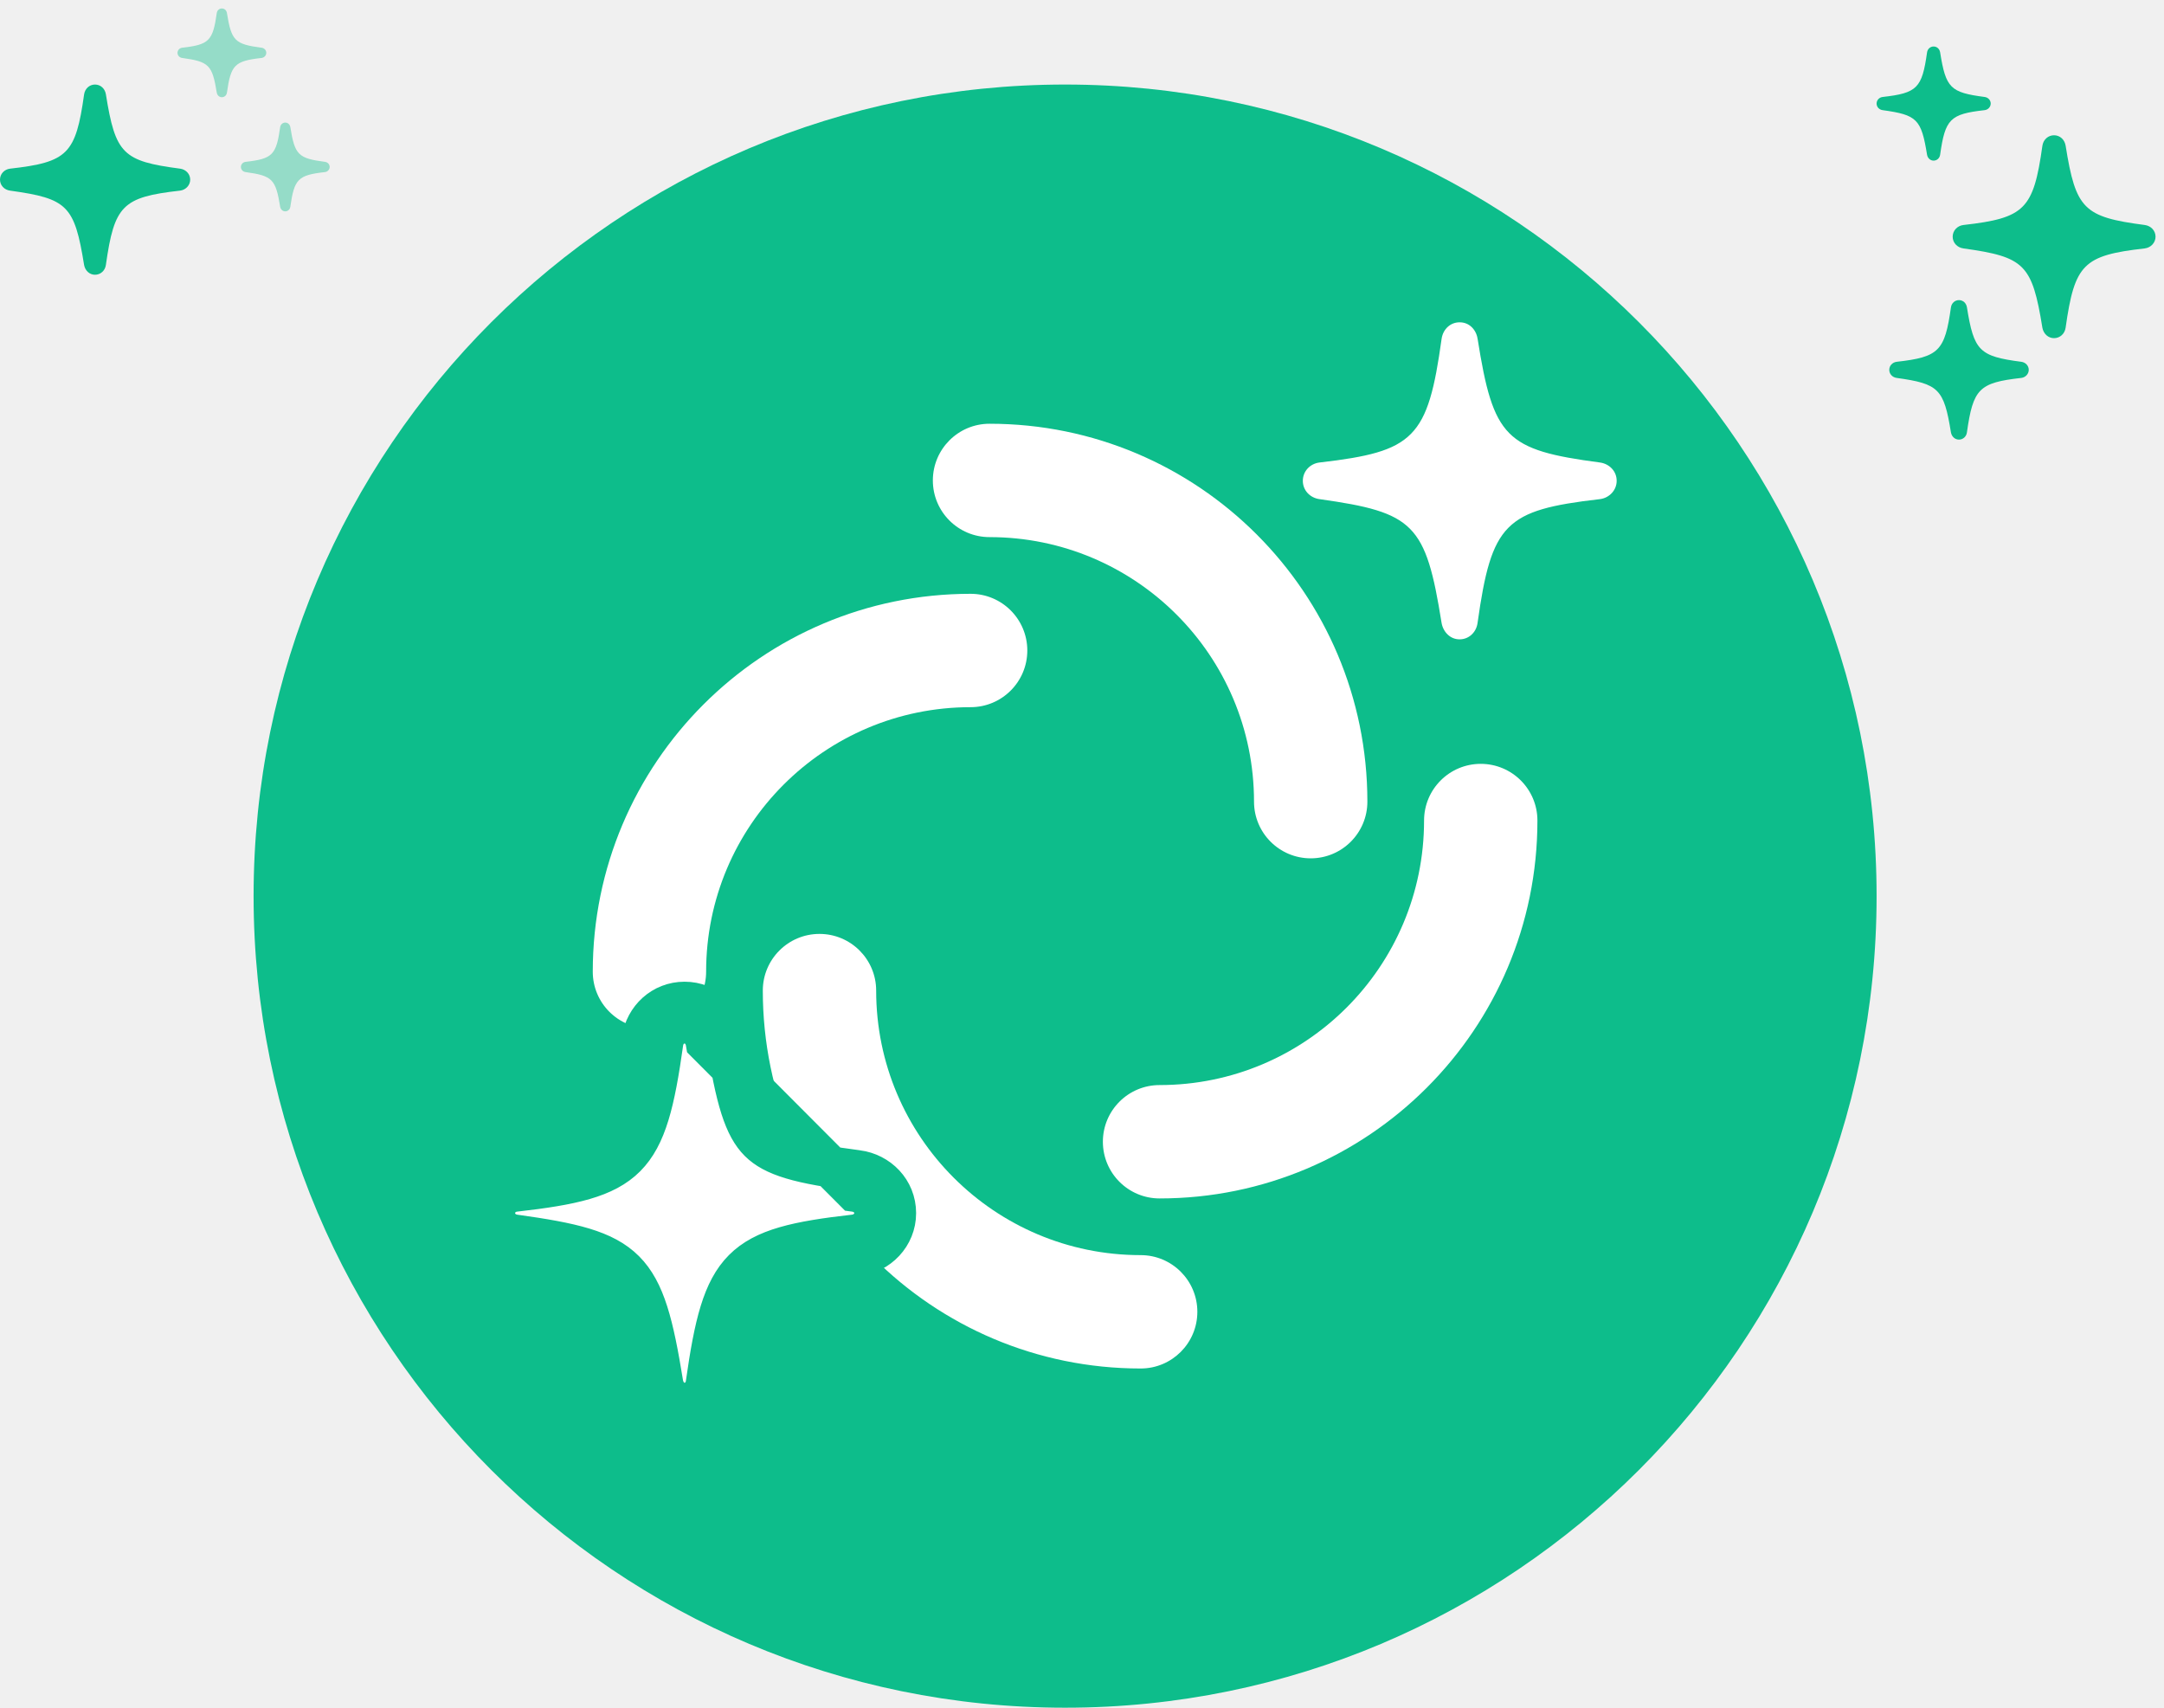
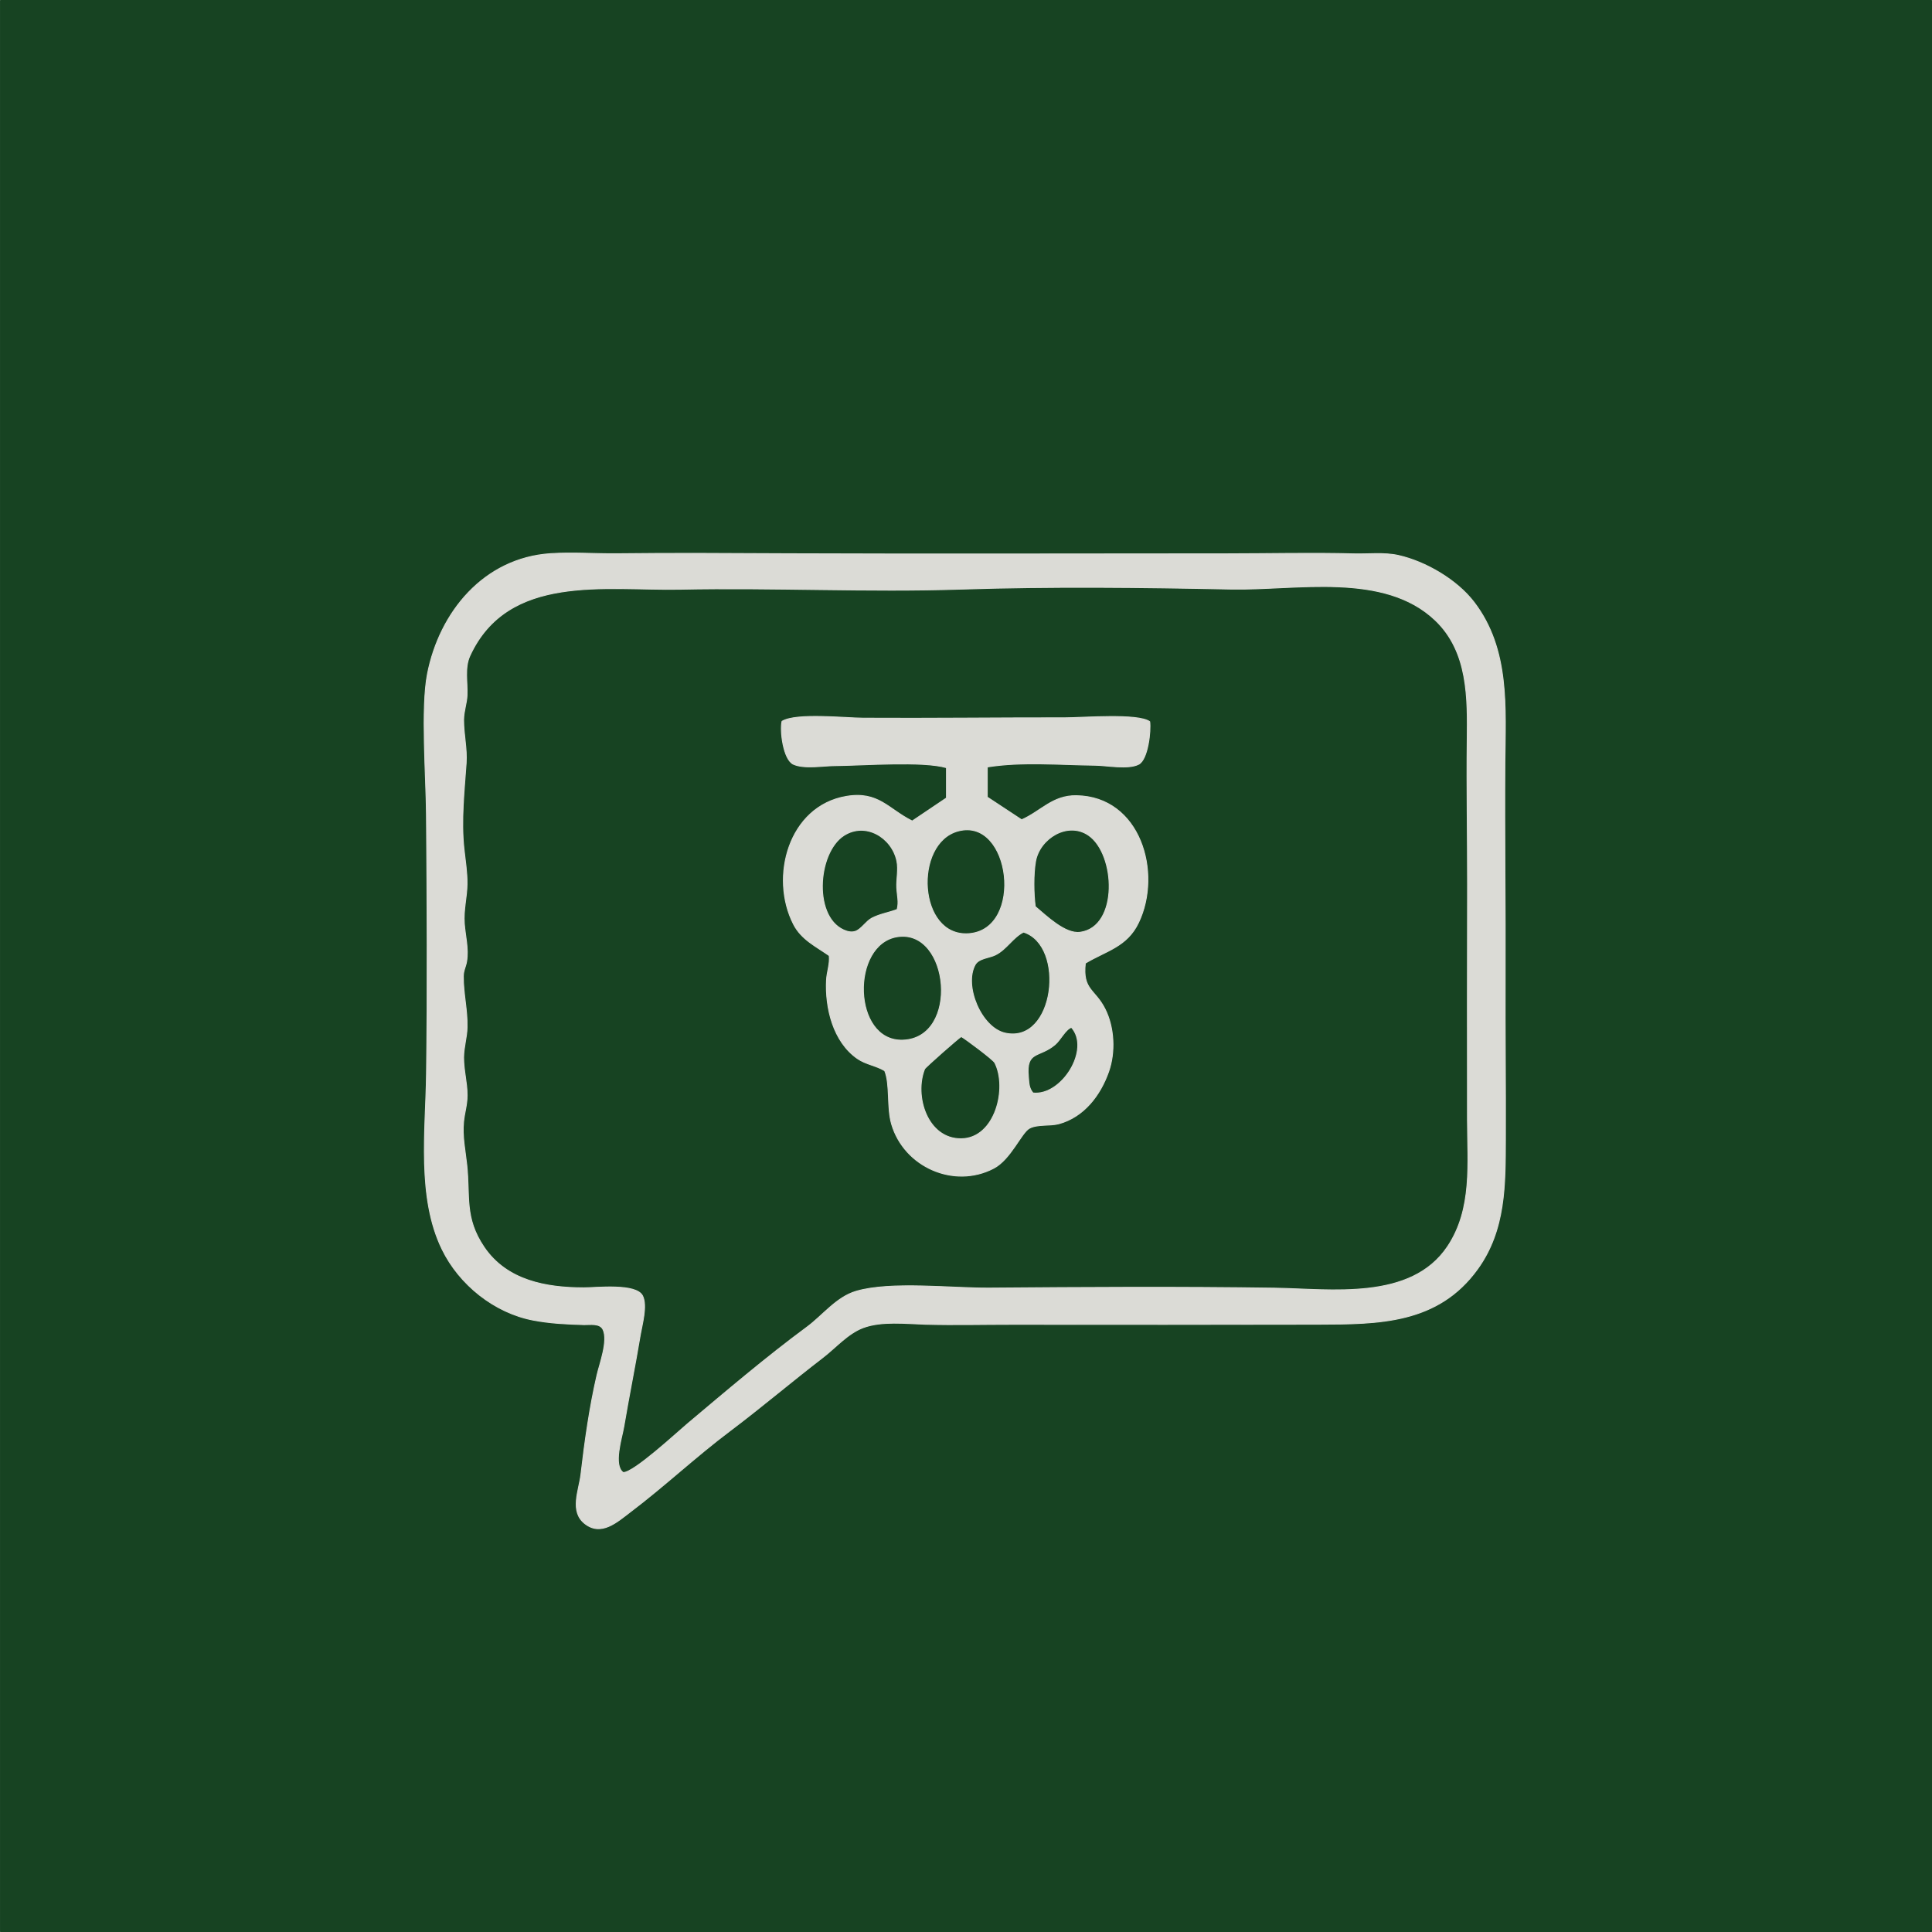
- <svg xmlns="http://www.w3.org/2000/svg" width="128" height="101" viewBox="0 0 128 101" fill="none">
-   <rect x="15" y="5" width="96" height="96" rx="48" fill="#0DBD8B" />
-   <path fill-rule="evenodd" clip-rule="evenodd" d="M55.178 28.415C55.178 26.564 56.678 25.062 58.53 25.062C70.874 25.062 80.88 35.069 80.88 47.413C80.88 49.264 79.379 50.765 77.528 50.765C75.676 50.765 74.175 49.264 74.175 47.413C74.175 38.772 67.171 31.767 58.53 31.767C56.678 31.767 55.178 30.267 55.178 28.415Z" fill="white" />
-   <path fill-rule="evenodd" clip-rule="evenodd" d="M70.823 77.585C70.823 79.436 69.322 80.938 67.47 80.938C55.126 80.938 45.12 70.931 45.12 58.587C45.12 56.736 46.621 55.235 48.472 55.235C50.324 55.235 51.825 56.736 51.825 58.587C51.825 67.228 58.83 74.233 67.47 74.233C69.322 74.233 70.823 75.734 70.823 77.585Z" fill="white" />
-   <path fill-rule="evenodd" clip-rule="evenodd" d="M38.415 60.823C36.563 60.823 35.062 59.322 35.062 57.47C35.062 45.127 45.069 35.12 57.413 35.12C59.264 35.12 60.765 36.621 60.765 38.473C60.765 40.324 59.264 41.825 57.413 41.825C48.772 41.825 41.767 48.83 41.767 57.47C41.767 59.322 40.267 60.823 38.415 60.823Z" fill="white" />
-   <path fill-rule="evenodd" clip-rule="evenodd" d="M87.585 45.177C89.436 45.177 90.938 46.678 90.938 48.53C90.938 60.873 80.931 70.88 68.588 70.88C66.736 70.88 65.235 69.379 65.235 67.527C65.235 65.676 66.736 64.175 68.588 64.175C77.228 64.175 84.233 57.17 84.233 48.53C84.233 46.678 85.734 45.177 87.585 45.177Z" fill="white" />
-   <path d="M30.446 73.05C37.222 73.993 38.061 74.798 39.2 81.85C39.327 82.528 39.856 83 40.489 83C41.144 83 41.685 82.517 41.777 81.838C42.778 74.787 43.732 73.821 50.542 73.05C51.232 72.969 51.75 72.406 51.75 71.75C51.75 71.083 51.244 70.542 50.554 70.45L41.777 61.65C41.662 60.972 41.144 60.5 40.489 60.5C39.844 60.5 39.304 60.972 39.2 61.662C38.211 68.713 37.256 69.679 30.446 70.45C29.756 70.531 29.25 71.083 29.25 71.75C29.25 72.406 29.745 72.958 30.446 73.05ZM30.446 73.05L30.278 74.257C30.28 74.257 30.281 74.257 30.282 74.257M30.446 73.05L30.288 74.258C30.286 74.258 30.284 74.258 30.282 74.257M30.282 74.257C31.972 74.493 33.21 74.71 34.158 74.997C35.09 75.28 35.663 75.609 36.075 76.02C36.489 76.435 36.833 77.028 37.144 78.003C37.458 78.99 37.713 80.284 37.997 82.044L37.999 82.059L38.002 82.073C38.222 83.254 39.196 84.219 40.489 84.219C41.783 84.219 42.812 83.256 42.984 82.006C43.233 80.251 43.47 78.952 43.776 77.957C44.078 76.974 44.425 76.37 44.844 75.949C45.711 75.08 47.197 74.655 50.679 74.261L50.683 74.26C51.945 74.113 52.969 73.066 52.969 71.75C52.969 70.414 51.951 69.407 50.715 69.242L50.712 69.242C49.022 69.021 47.782 68.811 46.833 68.526C45.901 68.246 45.324 67.916 44.91 67.501C44.492 67.082 44.144 66.484 43.832 65.505C43.516 64.514 43.261 63.217 42.98 61.458L42.98 61.458L42.978 61.447C42.775 60.246 41.802 59.281 40.489 59.281C39.203 59.281 38.182 60.233 37.995 61.481L37.995 61.481L37.993 61.492C37.747 63.249 37.512 64.549 37.207 65.545C36.907 66.527 36.561 67.131 36.142 67.552C35.278 68.42 33.792 68.845 30.309 69.239L30.309 69.239L30.305 69.24C29.035 69.388 28.031 70.43 28.031 71.75C28.031 73.058 29.02 74.089 30.282 74.257Z" fill="white" stroke="#0DBD8B" stroke-width="2.438" />
-   <path d="M94.721 30.328L94.724 30.328C95.68 30.215 96.438 29.418 96.438 28.438C96.438 27.442 95.686 26.676 94.746 26.549L94.744 26.549C93.35 26.365 92.314 26.188 91.515 25.946C90.728 25.707 90.22 25.42 89.848 25.043C89.473 24.664 89.173 24.132 88.91 23.297C88.644 22.455 88.432 21.361 88.2 19.894L88.2 19.894L88.198 19.887C88.046 18.979 87.32 18.25 86.334 18.25C85.369 18.25 84.608 18.97 84.468 19.911L84.468 19.911L84.467 19.919C84.263 21.384 84.068 22.482 83.811 23.328C83.557 24.166 83.259 24.703 82.882 25.085C82.114 25.865 80.817 26.22 77.957 26.547L77.957 26.547L77.954 26.547C76.993 26.661 76.25 27.453 76.25 28.438C76.25 29.412 76.98 30.197 77.939 30.326C79.334 30.522 80.368 30.704 81.166 30.949C81.952 31.19 82.457 31.476 82.826 31.85C83.198 32.226 83.496 32.753 83.758 33.584C84.023 34.423 84.234 35.515 84.469 36.982L84.471 36.992L84.472 37.001C84.638 37.896 85.366 38.625 86.334 38.625C87.308 38.625 88.074 37.896 88.202 36.955C88.408 35.492 88.605 34.394 88.863 33.548C89.118 32.71 89.417 32.172 89.794 31.79C90.564 31.01 91.861 30.655 94.721 30.328Z" fill="white" stroke="#0DBD8B" stroke-width="1.625" />
-   <path d="M121.494 20C121.844 20 122.132 19.742 122.181 19.38C122.715 15.62 123.224 15.104 126.856 14.693C127.224 14.65 127.5 14.35 127.5 14C127.5 13.644 127.23 13.356 126.862 13.307C123.248 12.834 122.782 12.374 122.181 8.614C122.12 8.252 121.844 8 121.494 8C121.15 8 120.862 8.252 120.807 8.62C120.279 12.38 119.77 12.896 116.138 13.307C115.77 13.35 115.5 13.644 115.5 14C115.5 14.35 115.764 14.644 116.138 14.693C119.752 15.196 120.199 15.626 120.807 19.387C120.874 19.748 121.156 20 121.494 20Z" fill="#0DBD8B" />
-   <path d="M114.372 9.5C114.568 9.5 114.73 9.355 114.758 9.151C115.058 7.036 115.345 6.746 117.388 6.515C117.595 6.491 117.75 6.322 117.75 6.125C117.75 5.925 117.598 5.763 117.391 5.735C115.359 5.469 115.096 5.211 114.758 3.095C114.724 2.891 114.568 2.75 114.372 2.75C114.178 2.75 114.016 2.891 113.985 3.099C113.688 5.214 113.402 5.504 111.359 5.735C111.152 5.759 111 5.925 111 6.125C111 6.322 111.148 6.487 111.359 6.515C113.391 6.798 113.643 7.039 113.985 9.155C114.023 9.359 114.182 9.5 114.372 9.5Z" fill="#0DBD8B" />
-   <path d="M115.871 26C116.111 26 116.309 25.823 116.343 25.574C116.71 22.988 117.06 22.634 119.557 22.352C119.81 22.322 120 22.115 120 21.875C120 21.63 119.814 21.432 119.561 21.398C117.077 21.074 116.757 20.757 116.343 18.172C116.301 17.923 116.111 17.75 115.871 17.75C115.635 17.75 115.436 17.923 115.398 18.176C115.036 20.762 114.686 21.116 112.189 21.398C111.936 21.428 111.75 21.63 111.75 21.875C111.75 22.115 111.931 22.318 112.189 22.352C114.673 22.698 114.981 22.993 115.398 25.578C115.445 25.827 115.639 26 115.871 26Z" fill="#0DBD8B" />
-   <path d="M5.619 16.25C5.947 16.25 6.217 16.008 6.263 15.669C6.764 12.143 7.241 11.66 10.646 11.275C10.991 11.235 11.25 10.953 11.25 10.625C11.25 10.291 10.997 10.021 10.652 9.975C7.264 9.532 6.827 9.101 6.263 5.575C6.206 5.236 5.947 5 5.619 5C5.297 5 5.027 5.236 4.975 5.581C4.48 9.107 4.003 9.59 0.598 9.975C0.253 10.015 0 10.291 0 10.625C0 10.953 0.247 11.229 0.598 11.275C3.986 11.746 4.406 12.149 4.975 15.675C5.038 16.014 5.303 16.25 5.619 16.25Z" fill="#0DBD8B" />
-   <path opacity="0.4" d="M13.122 5.75C13.275 5.75 13.402 5.637 13.423 5.479C13.656 3.834 13.879 3.608 15.468 3.428C15.629 3.41 15.75 3.278 15.75 3.125C15.75 2.969 15.632 2.843 15.471 2.822C13.89 2.615 13.686 2.414 13.423 0.768C13.396 0.61 13.275 0.5 13.122 0.5C12.972 0.5 12.846 0.61 12.822 0.771C12.591 2.416 12.368 2.642 10.779 2.822C10.618 2.84 10.5 2.969 10.5 3.125C10.5 3.278 10.615 3.407 10.779 3.428C12.36 3.648 12.556 3.836 12.822 5.482C12.851 5.64 12.975 5.75 13.122 5.75Z" fill="#0DBD8B" />
-   <path opacity="0.4" d="M16.872 12.5C17.025 12.5 17.151 12.387 17.173 12.229C17.406 10.584 17.629 10.358 19.218 10.178C19.379 10.159 19.5 10.028 19.5 9.875C19.5 9.719 19.382 9.593 19.221 9.572C17.64 9.365 17.436 9.164 17.173 7.518C17.146 7.36 17.025 7.25 16.872 7.25C16.722 7.25 16.596 7.36 16.572 7.521C16.341 9.166 16.118 9.392 14.529 9.572C14.368 9.59 14.25 9.719 14.25 9.875C14.25 10.028 14.365 10.157 14.529 10.178C16.11 10.398 16.306 10.586 16.572 12.232C16.601 12.39 16.725 12.5 16.872 12.5Z" fill="#0DBD8B" />
+ <svg xmlns="http://www.w3.org/2000/svg" viewBox="0 0 512 512" width="512" height="512">
+   <path d="M0.13 0.13C170.71 0.13 341.29 0.13 511.88 0.13C511.88 170.71 511.88 341.29 511.88 511.88C341.29 511.88 170.71 511.88 0.13 511.88C0.13 341.29 0.13 170.71 0.13 0.13ZM145.89 146.73C128.2 147.91 116.49 162.25 113.29 178.6C111.53 187.64 112.94 205.83 113.02 215.75C113.21 238.73 113.33 261.77 113.03 284.75C112.83 299.62 110.48 317.36 117.18 331.09C121.73 340.43 131.03 347.89 141.29 349.84C145.85 350.71 150.11 350.89 154.75 351.04C156.34 351.09 159.01 350.55 159.84 352.38C161.21 355.38 158.93 361.34 158.22 364.41C156.25 372.93 154.97 382.06 153.96 390.75C153.47 394.94 150.89 400.54 154.99 403.77C159.34 407.2 163.57 403.3 166.97 400.72C176.03 393.87 184.34 386.03 193.43 379.2C201.79 372.9 209.75 366.13 218.03 359.77C221.43 357.17 224.61 353.42 228.67 351.87C233.57 350 240.1 350.79 245.25 350.94C252.9 351.16 260.59 350.95 268.25 350.96C295.25 350.99 322.25 350.99 349.25 350.93C365.36 350.89 381.05 350.86 391.55 336.32C399.04 325.96 398.9 313.96 398.95 301.75C399.01 287.59 398.82 273.42 398.88 259.25C398.96 240.25 398.67 221.25 398.81 202.25C398.93 187.46 400.14 172.05 390.64 159.61C386.1 153.67 377.83 148.84 370.6 147.21C366.81 146.36 362.62 146.89 358.75 146.78C347.58 146.48 336.43 146.77 325.25 146.77C286.62 146.76 247.96 146.91 209.31 146.75C194.08 146.69 178.84 146.56 163.61 146.75C157.71 146.82 151.78 146.34 145.89 146.73ZM165.16 390.25C162.43 388.29 164.78 381.17 165.3 378.12C166.68 369.98 168.31 361.94 169.67 353.8C170.14 351 171.58 346.07 170.29 343.44C168.62 340.04 158.05 341.29 154.75 341.29C144.8 341.29 134.3 339.43 128.26 330.49C123 322.69 124.6 317.1 123.7 308.75C123.29 304.91 122.46 301.2 122.85 297.25C123.09 294.81 123.79 292.82 123.79 290.25C123.79 286.84 122.85 283.73 122.86 280.25C122.87 277.48 123.72 274.96 123.78 272.25C123.89 267.59 122.76 263.43 122.78 258.75C122.78 257.18 123.43 256.19 123.66 254.75C124.21 251.36 123.28 248.04 123.04 244.75C122.77 241.15 123.72 237.79 123.77 234.32C123.81 231.07 123.26 227.92 122.93 224.75C122.15 217.33 123.02 209.63 123.53 202.25C123.8 198.32 122.84 194.67 122.86 190.75C122.87 188.46 123.68 186.42 123.77 184.23C123.91 180.82 123.05 176.97 124.52 173.78C134.63 151.8 160.57 156.55 180.25 156.15C205.05 155.64 229.95 156.93 254.75 156.12C278.48 155.35 302.52 155.62 326.25 156.11C343.53 156.46 366.77 151.4 380.38 164.37C389.15 172.74 388.96 184.99 388.83 196.25C388.68 208.91 388.94 221.59 388.92 234.25C388.88 255.08 388.87 275.92 388.9 296.75C388.91 308.25 390.33 320.34 383.62 330.37C373.91 344.86 352.69 341.6 337.75 341.38C312.61 341.01 287.4 341.16 262.25 341.36C252.25 341.44 236.07 339.5 226.88 342.21C221.68 343.74 218.08 348.57 213.91 351.66C203 359.72 192.51 368.66 182.13 377.39C179.24 379.83 167.96 390.29 165.16 390.25ZM304.68 191.25C301.56 189 286.87 190.23 282.25 190.23C264.42 190.21 246.58 190.44 228.75 190.33C223.86 190.3 211.03 188.88 207.25 191.16C206.66 193.62 207.6 201.31 210.26 202.52C213.14 203.83 218.13 202.91 221.25 202.9C228.53 202.85 244.59 201.59 250.83 203.44C250.83 206.12 250.83 208.8 250.83 211.48C247.81 213.51 244.78 215.55 241.75 217.59C235.36 214.41 232.79 209.61 224.26 211.06C208.99 213.67 203.92 232.46 210.31 244.94C212.4 249.01 216.25 250.78 219.76 253.25C220 255.51 219.15 257.49 219.04 259.75C218.67 267.08 220.78 276.05 227.23 280.53C229.49 282.09 232.2 282.37 234.46 283.75C235.96 287.42 234.99 293.47 236.3 297.92C239.63 309.24 252.84 315.09 263.34 309.59C267.84 307.24 270.65 300.19 272.78 299.01C274.88 297.85 278.26 298.43 280.6 297.8C287.22 295.99 291.56 290.29 293.77 284.06C295.61 278.9 295.3 272.27 292.83 267.39C290.14 262.07 286.82 262.39 287.62 255.25C293.09 251.95 298.64 250.95 301.72 244.49C308.03 231.26 302.21 211.12 285.25 210.87C278.94 210.78 275.95 214.95 270.75 217.26C267.71 215.25 264.67 213.25 261.63 211.25C261.63 208.58 261.63 205.92 261.63 203.25C270.73 201.77 281.02 202.69 290.25 202.79C293.34 202.83 298.98 203.96 301.76 202.53C304.2 201.28 305.02 193.68 304.68 191.25ZM237.75 241.03C235.49 241.89 233.25 242.19 231.06 243.32C229.49 244.14 228.24 246.32 226.63 246.84C225.92 247.07 225.12 247 224.42 246.78C215.32 243.9 216.46 226.01 223.64 221.4C229.4 217.71 236.37 221.93 237.68 228.15C238.17 230.47 237.55 232.9 237.66 235.24C237.75 237.25 238.3 239.08 237.75 241.03ZM253.9 220.22C267.93 216.44 271.56 246.36 256.75 247.44C243.19 248.43 241.99 223.42 253.9 220.22ZM274.35 240.25C273.9 236.87 273.83 231.59 274.43 228.25C275.52 222.18 282.91 217.59 288.43 221.32C295.73 226.25 296.57 245.67 286.25 247.07C282.29 247.61 277.28 242.7 274.35 240.25ZM271.25 247.01C282.52 250.56 279.57 276.73 266.38 273.79C260.03 272.38 255.37 261.21 258.41 255.67C259.36 253.93 262.16 253.86 263.78 253.06C266.74 251.61 268.44 248.39 271.25 247.01ZM237.87 248.22C251.71 246.15 254.45 275.16 239.25 275.66C225.8 276.1 225.33 250.1 237.87 248.22ZM283.94 272.25C289.15 278.07 281.35 290.53 273.75 289.66C272.62 288.31 272.68 287 272.52 285.25C271.91 278.34 275.41 280.38 279.6 276.82C281.01 275.63 282.37 272.76 283.94 272.25ZM254.75 274.69C255.93 275.36 263.19 280.76 263.64 281.63C267.06 288.32 263.77 301.69 254.75 301.79C245.73 301.9 242.18 290.38 245.03 283.28C245.21 282.84 254.26 274.87 254.75 274.69Z" fill="#174322" fill-rule="evenodd" stroke="#174322" stroke-width="0.25" stroke-linejoin="round" />
+   <path d="M145.89 146.73C151.78 146.34 157.71 146.82 163.61 146.75C178.84 146.56 194.08 146.69 209.31 146.75C247.96 146.91 286.62 146.76 325.25 146.77C336.43 146.77 347.58 146.48 358.75 146.78C362.62 146.89 366.81 146.36 370.6 147.21C377.83 148.84 386.1 153.67 390.64 159.61C400.14 172.05 398.93 187.46 398.81 202.25C398.67 221.25 398.96 240.25 398.88 259.25C398.82 273.42 399.01 287.59 398.95 301.75C398.9 313.96 399.04 325.96 391.55 336.32C381.05 350.86 365.36 350.89 349.25 350.93C322.25 350.99 295.25 350.99 268.25 350.96C260.59 350.95 252.9 351.16 245.25 350.94C240.1 350.79 233.57 350 228.67 351.87C224.61 353.42 221.43 357.17 218.03 359.77C209.75 366.13 201.79 372.9 193.43 379.2C184.34 386.03 176.03 393.87 166.97 400.72C163.57 403.3 159.34 407.2 154.99 403.77C150.89 400.54 153.47 394.94 153.96 390.75C154.97 382.06 156.25 372.93 158.22 364.41C158.93 361.34 161.21 355.38 159.84 352.38C159.01 350.55 156.34 351.09 154.75 351.04C150.11 350.89 145.85 350.71 141.29 349.84C131.03 347.89 121.73 340.43 117.18 331.09C110.48 317.36 112.83 299.62 113.03 284.75C113.33 261.77 113.21 238.73 113.02 215.75C112.94 205.83 111.53 187.64 113.29 178.6C116.49 162.25 128.2 147.91 145.89 146.73ZM165.16 390.25C167.96 390.29 179.24 379.83 182.13 377.39C192.51 368.66 203 359.72 213.91 351.66C218.08 348.57 221.68 343.74 226.88 342.21C236.07 339.5 252.25 341.44 262.25 341.36C287.4 341.16 312.61 341.01 337.75 341.38C352.69 341.6 373.91 344.86 383.62 330.37C390.33 320.34 388.91 308.25 388.9 296.75C388.87 275.92 388.88 255.08 388.92 234.25C388.94 221.59 388.68 208.91 388.83 196.25C388.96 184.99 389.15 172.74 380.38 164.37C366.77 151.4 343.53 156.46 326.25 156.11C302.52 155.62 278.48 155.35 254.75 156.12C229.95 156.93 205.05 155.64 180.25 156.15C160.57 156.55 134.63 151.8 124.52 173.78C123.05 176.97 123.91 180.82 123.77 184.23C123.68 186.42 122.87 188.46 122.86 190.75C122.84 194.67 123.8 198.32 123.53 202.25C123.02 209.63 122.15 217.33 122.93 224.75C123.26 227.92 123.81 231.07 123.77 234.32C123.72 237.79 122.77 241.15 123.04 244.75C123.28 248.04 124.21 251.36 123.66 254.75C123.43 256.19 122.78 257.18 122.78 258.75C122.76 263.43 123.89 267.59 123.78 272.25C123.72 274.96 122.87 277.48 122.86 280.25C122.85 283.73 123.79 286.84 123.79 290.25C123.79 292.82 123.09 294.81 122.85 297.25C122.46 301.2 123.29 304.91 123.7 308.75C124.6 317.1 123 322.69 128.26 330.49C134.3 339.43 144.8 341.29 154.75 341.29C158.05 341.29 168.62 340.04 170.29 343.44C171.58 346.07 170.14 351 169.67 353.8C168.31 361.94 166.68 369.98 165.3 378.12C164.78 381.17 162.43 388.29 165.16 390.25ZM304.68 191.25C305.02 193.68 304.2 201.28 301.76 202.53C298.98 203.96 293.34 202.83 290.25 202.79C281.02 202.69 270.73 201.77 261.63 203.25C261.63 205.92 261.63 208.58 261.63 211.25C264.67 213.25 267.71 215.25 270.75 217.26C275.95 214.95 278.94 210.78 285.25 210.87C302.21 211.12 308.03 231.26 301.72 244.49C298.64 250.95 293.09 251.95 287.62 255.25C286.82 262.39 290.14 262.07 292.83 267.39C295.3 272.27 295.61 278.9 293.77 284.06C291.56 290.29 287.22 295.99 280.6 297.8C278.26 298.43 274.88 297.85 272.78 299.01C270.65 300.19 267.84 307.24 263.34 309.59C252.84 315.09 239.63 309.24 236.3 297.92C234.99 293.47 235.96 287.42 234.46 283.75C232.2 282.37 229.49 282.09 227.23 280.53C220.78 276.05 218.67 267.08 219.04 259.75C219.15 257.49 220 255.51 219.76 253.25C216.25 250.78 212.4 249.01 210.31 244.94C203.92 232.46 208.99 213.67 224.26 211.06C232.79 209.61 235.36 214.41 241.75 217.59C244.78 215.55 247.81 213.51 250.83 211.48C250.83 208.8 250.83 206.12 250.83 203.44C244.59 201.59 228.53 202.85 221.25 202.9C218.13 202.91 213.14 203.83 210.26 202.52C207.6 201.31 206.66 193.62 207.25 191.16C211.03 188.88 223.86 190.3 228.75 190.33C246.58 190.44 264.42 190.21 282.25 190.23C286.87 190.23 301.56 189 304.68 191.25ZM237.75 241.03C238.3 239.08 237.75 237.25 237.66 235.24C237.55 232.9 238.17 230.47 237.68 228.15C236.37 221.93 229.4 217.71 223.64 221.4C216.46 226.01 215.32 243.9 224.42 246.78C225.12 247 225.92 247.07 226.63 246.84C228.24 246.32 229.49 244.14 231.06 243.32C233.25 242.19 235.49 241.89 237.75 241.03ZM253.9 220.22C241.99 223.42 243.19 248.43 256.75 247.44C271.56 246.36 267.93 216.44 253.9 220.22ZM274.35 240.25C277.28 242.7 282.29 247.61 286.25 247.07C296.57 245.67 295.73 226.25 288.43 221.32C282.91 217.59 275.52 222.18 274.43 228.25C273.83 231.59 273.9 236.87 274.35 240.25ZM271.25 247.01C268.44 248.39 266.74 251.61 263.78 253.06C262.16 253.86 259.36 253.93 258.41 255.67C255.37 261.21 260.03 272.38 266.38 273.79C279.57 276.73 282.52 250.56 271.25 247.01ZM237.87 248.22C225.33 250.1 225.8 276.1 239.25 275.66C254.45 275.16 251.71 246.15 237.87 248.22ZM283.94 272.25C282.37 272.76 281.01 275.63 279.6 276.82C275.41 280.38 271.91 278.34 272.52 285.25C272.68 287 272.62 288.31 273.75 289.66C281.35 290.53 289.15 278.07 283.94 272.25ZM254.75 274.69C254.26 274.87 245.21 282.84 245.03 283.28C242.18 290.38 245.73 301.9 254.75 301.79C263.77 301.69 267.06 288.32 263.64 281.63C263.19 280.76 255.93 275.36 254.75 274.69Z" fill="#dbdbd6" fill-rule="evenodd" stroke="#dbdbd6" stroke-width="0.25" stroke-linejoin="round" />
</svg>
